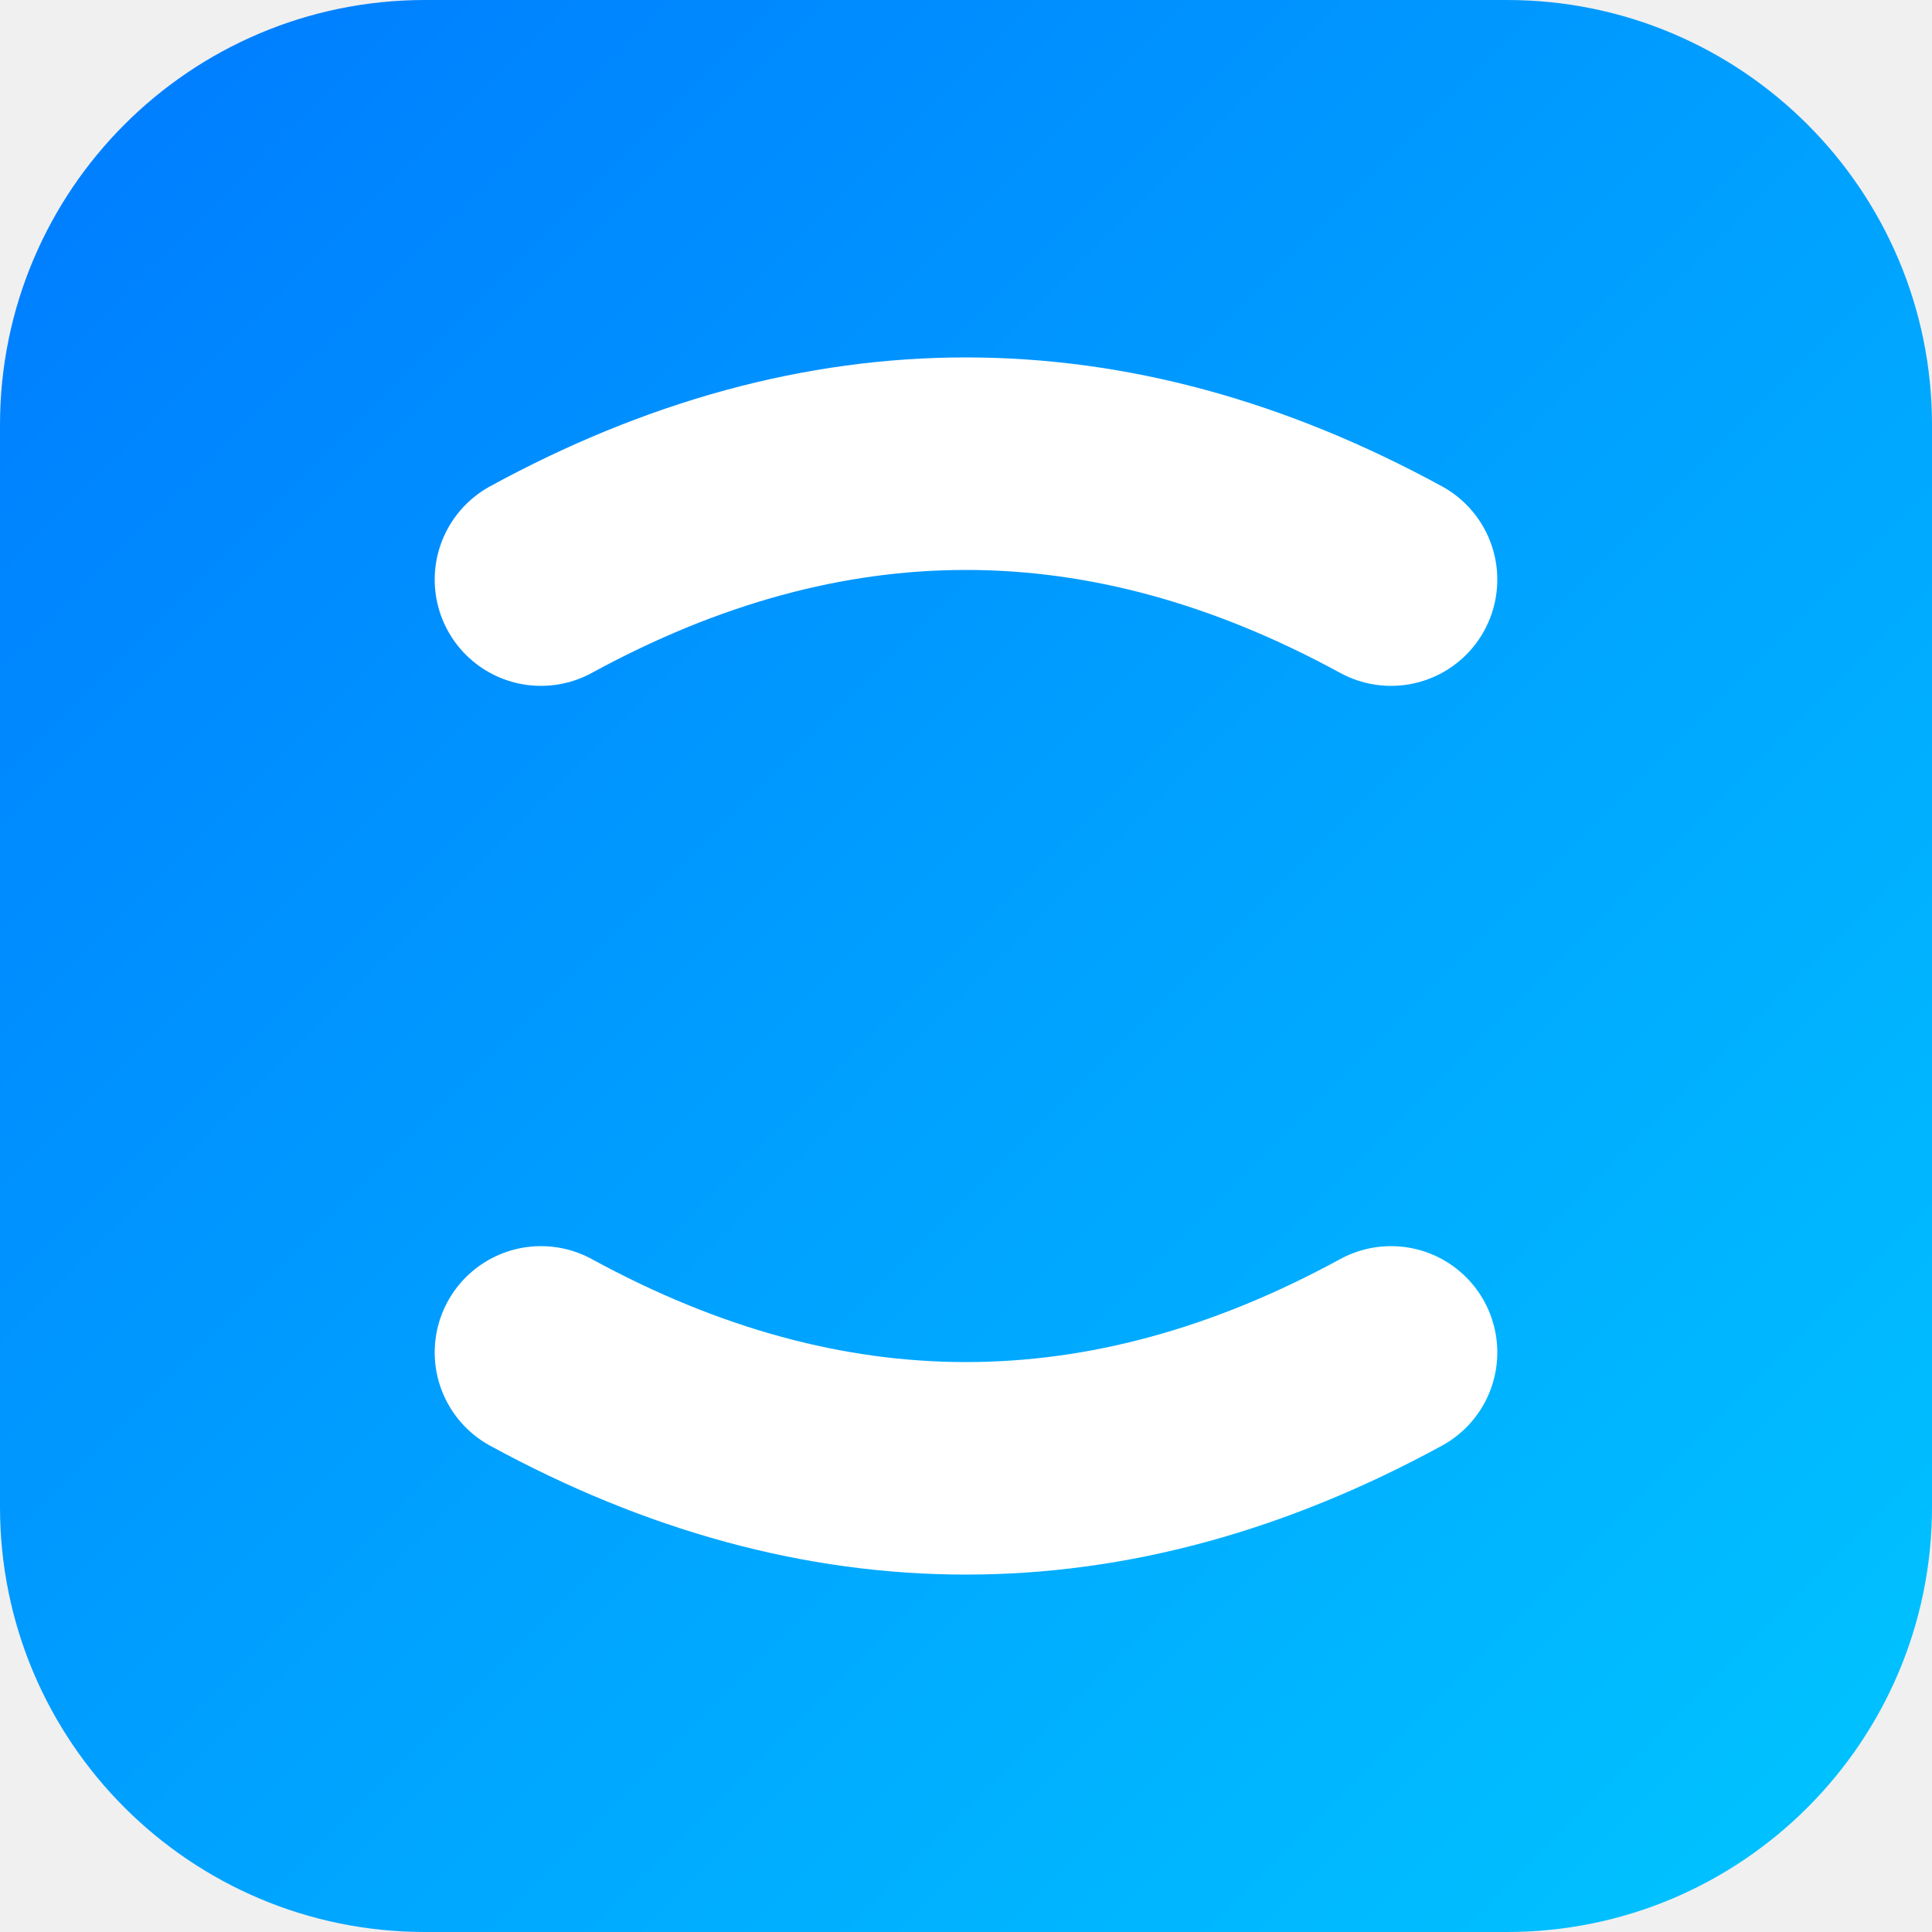
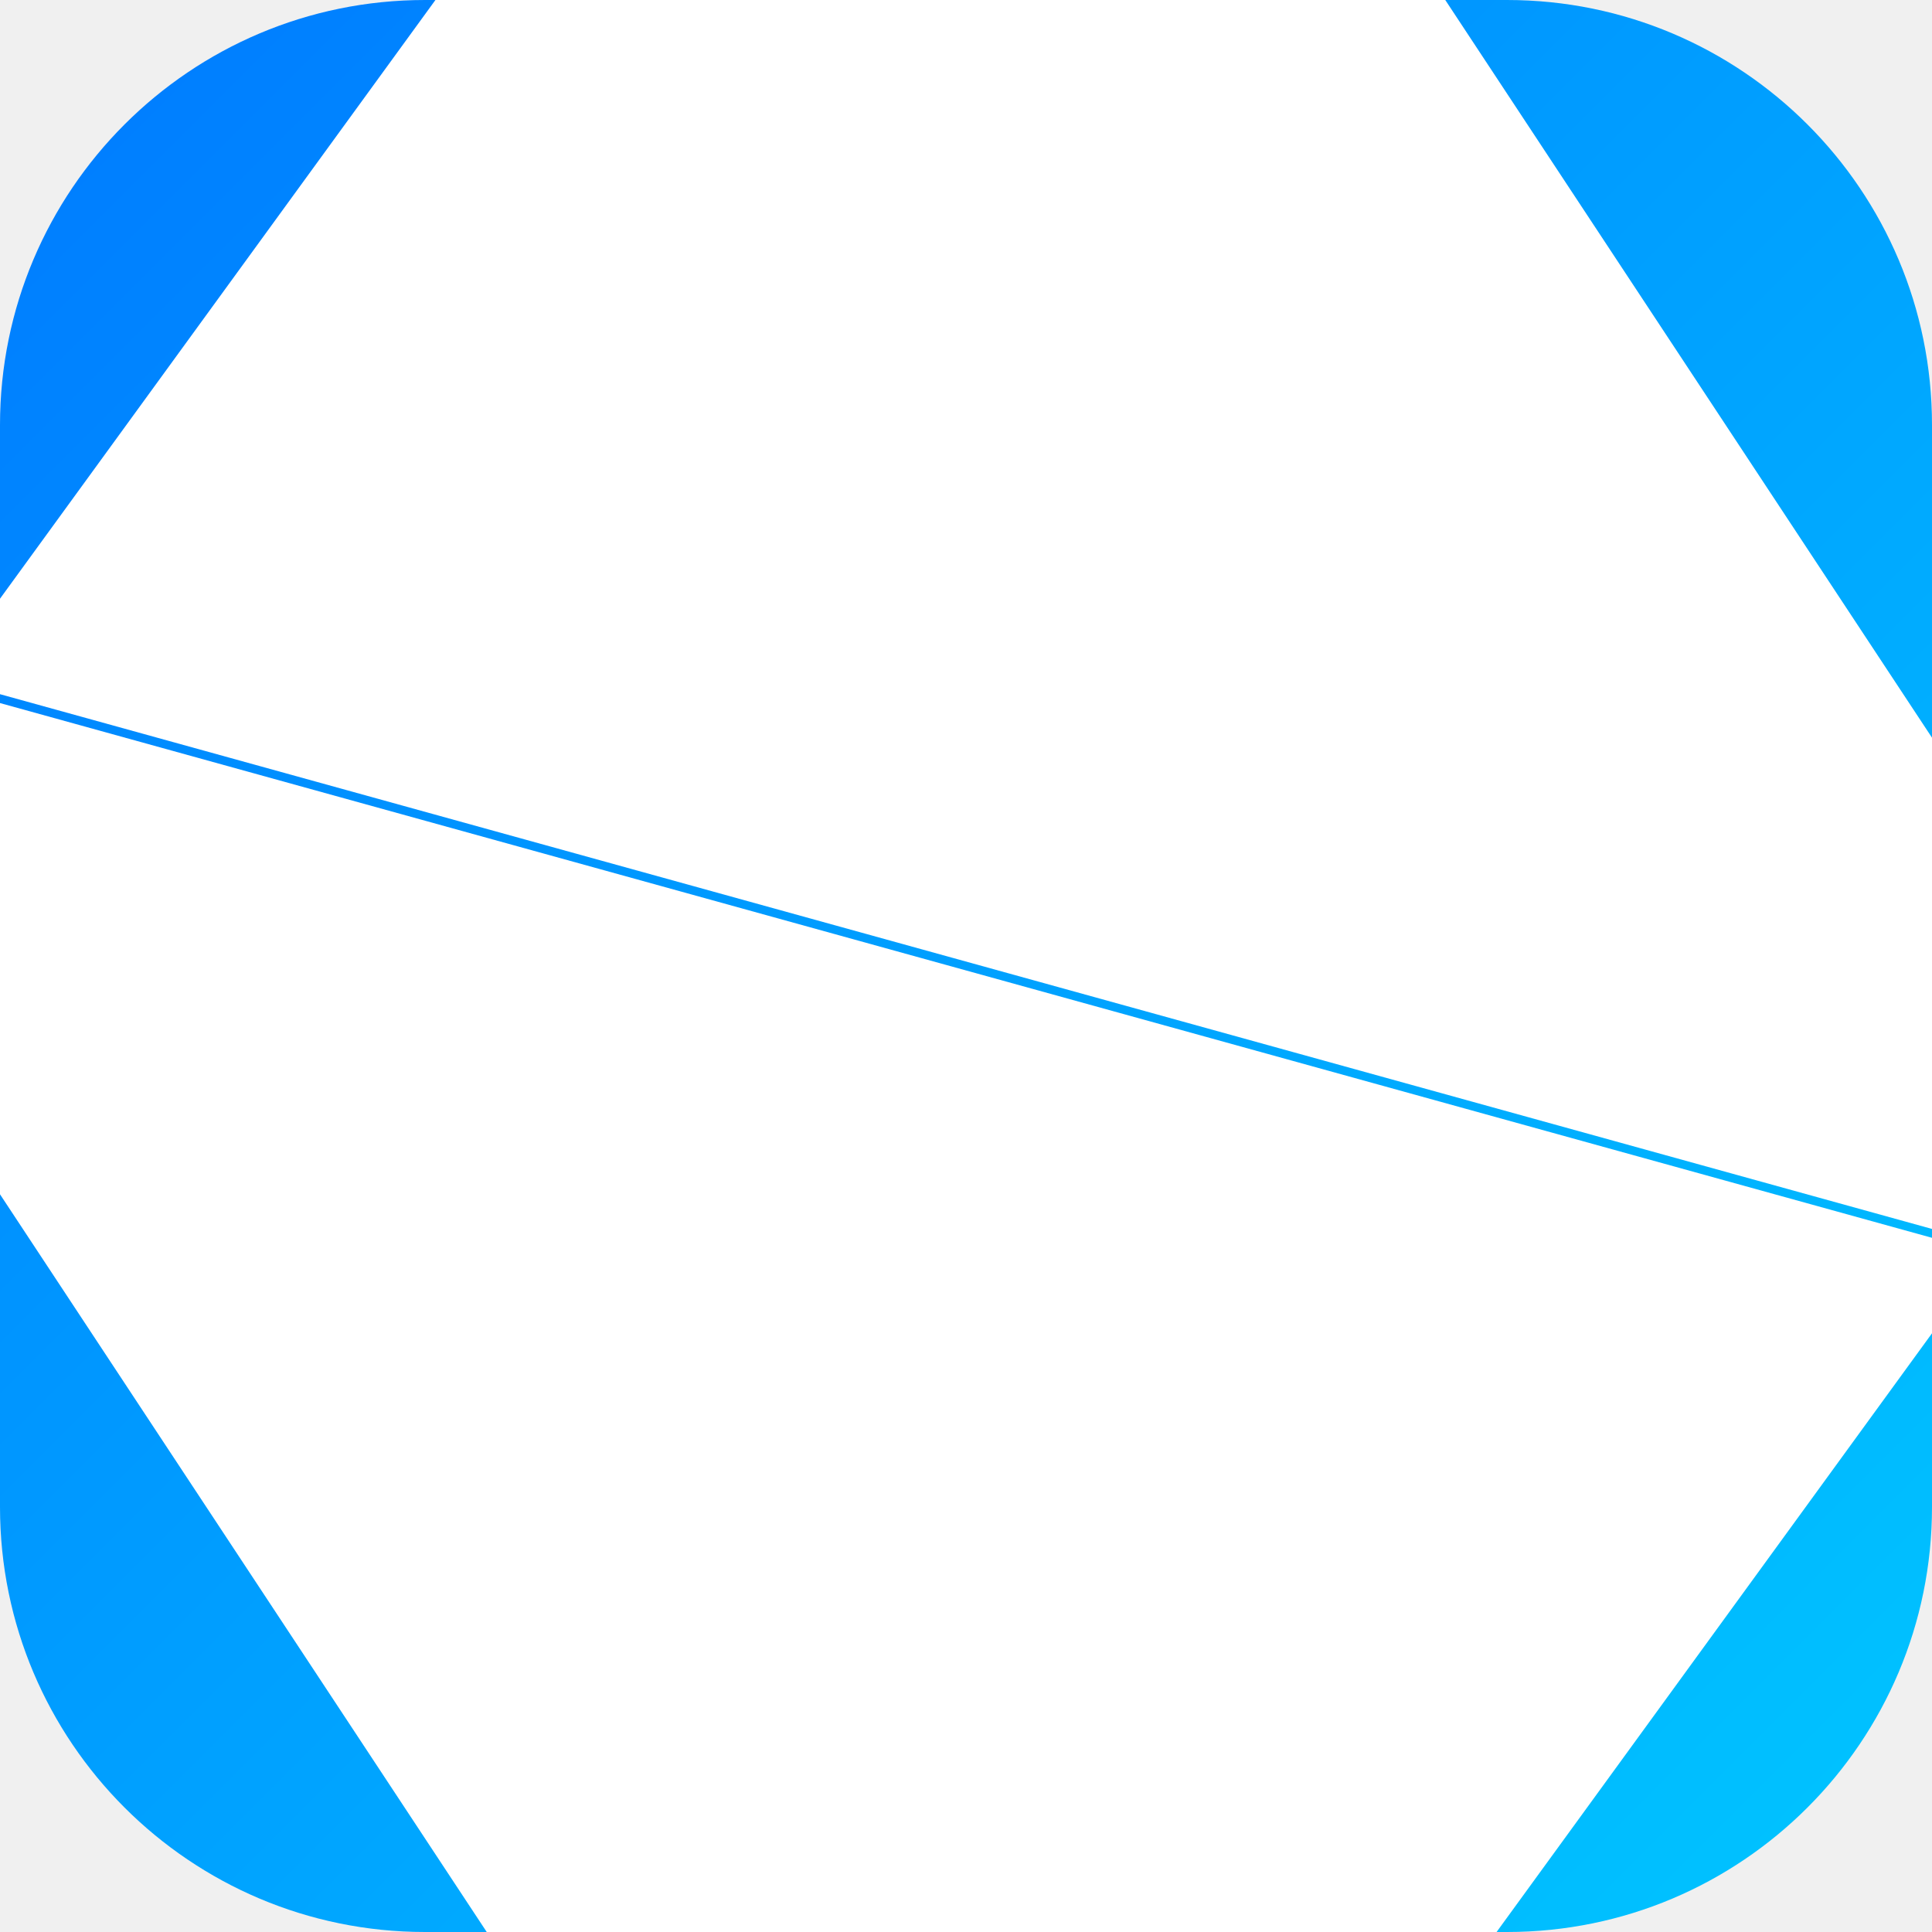
<svg xmlns="http://www.w3.org/2000/svg" viewBox="0 0 100 100">
  <defs>
    <linearGradient id="rustdesk-bg" x1="0%" y1="0%" x2="100%" y2="100%">
      <stop offset="0%" stop-color="#007aff" />
      <stop offset="100%" stop-color="#00c6ff" />
    </linearGradient>
+     <marker id="arrow" markerWidth="12" markerHeight="9" refX="6" refY="4.5" orient="auto-start-reverse">
+       <path d="M 0 0 L 12 4.5 L 0 9 Z" fill="white" />
+     </marker>
  </defs>
  <rect width="100" height="100" rx="22" fill="url(#rustdesk-bg)" />
-   <path d="M 28 30 Q 50 18 72 30" fill="none" stroke="white" stroke-width="11" stroke-linecap="round" />
-   <path d="M 72 70 Q 50 82 28 70" fill="none" stroke="white" stroke-width="11" stroke-linecap="round" />
+   <path d="M 28 34 Q 50 18 72 34" fill="none" stroke="white" stroke-width="10" stroke-linecap="round" marker-end="url(#arrow)" />
+   <path d="M 72 66 Q 50 82 28 66" fill="none" stroke="white" stroke-width="10" stroke-linecap="round" marker-end="url(#arrow)" />
</svg>
